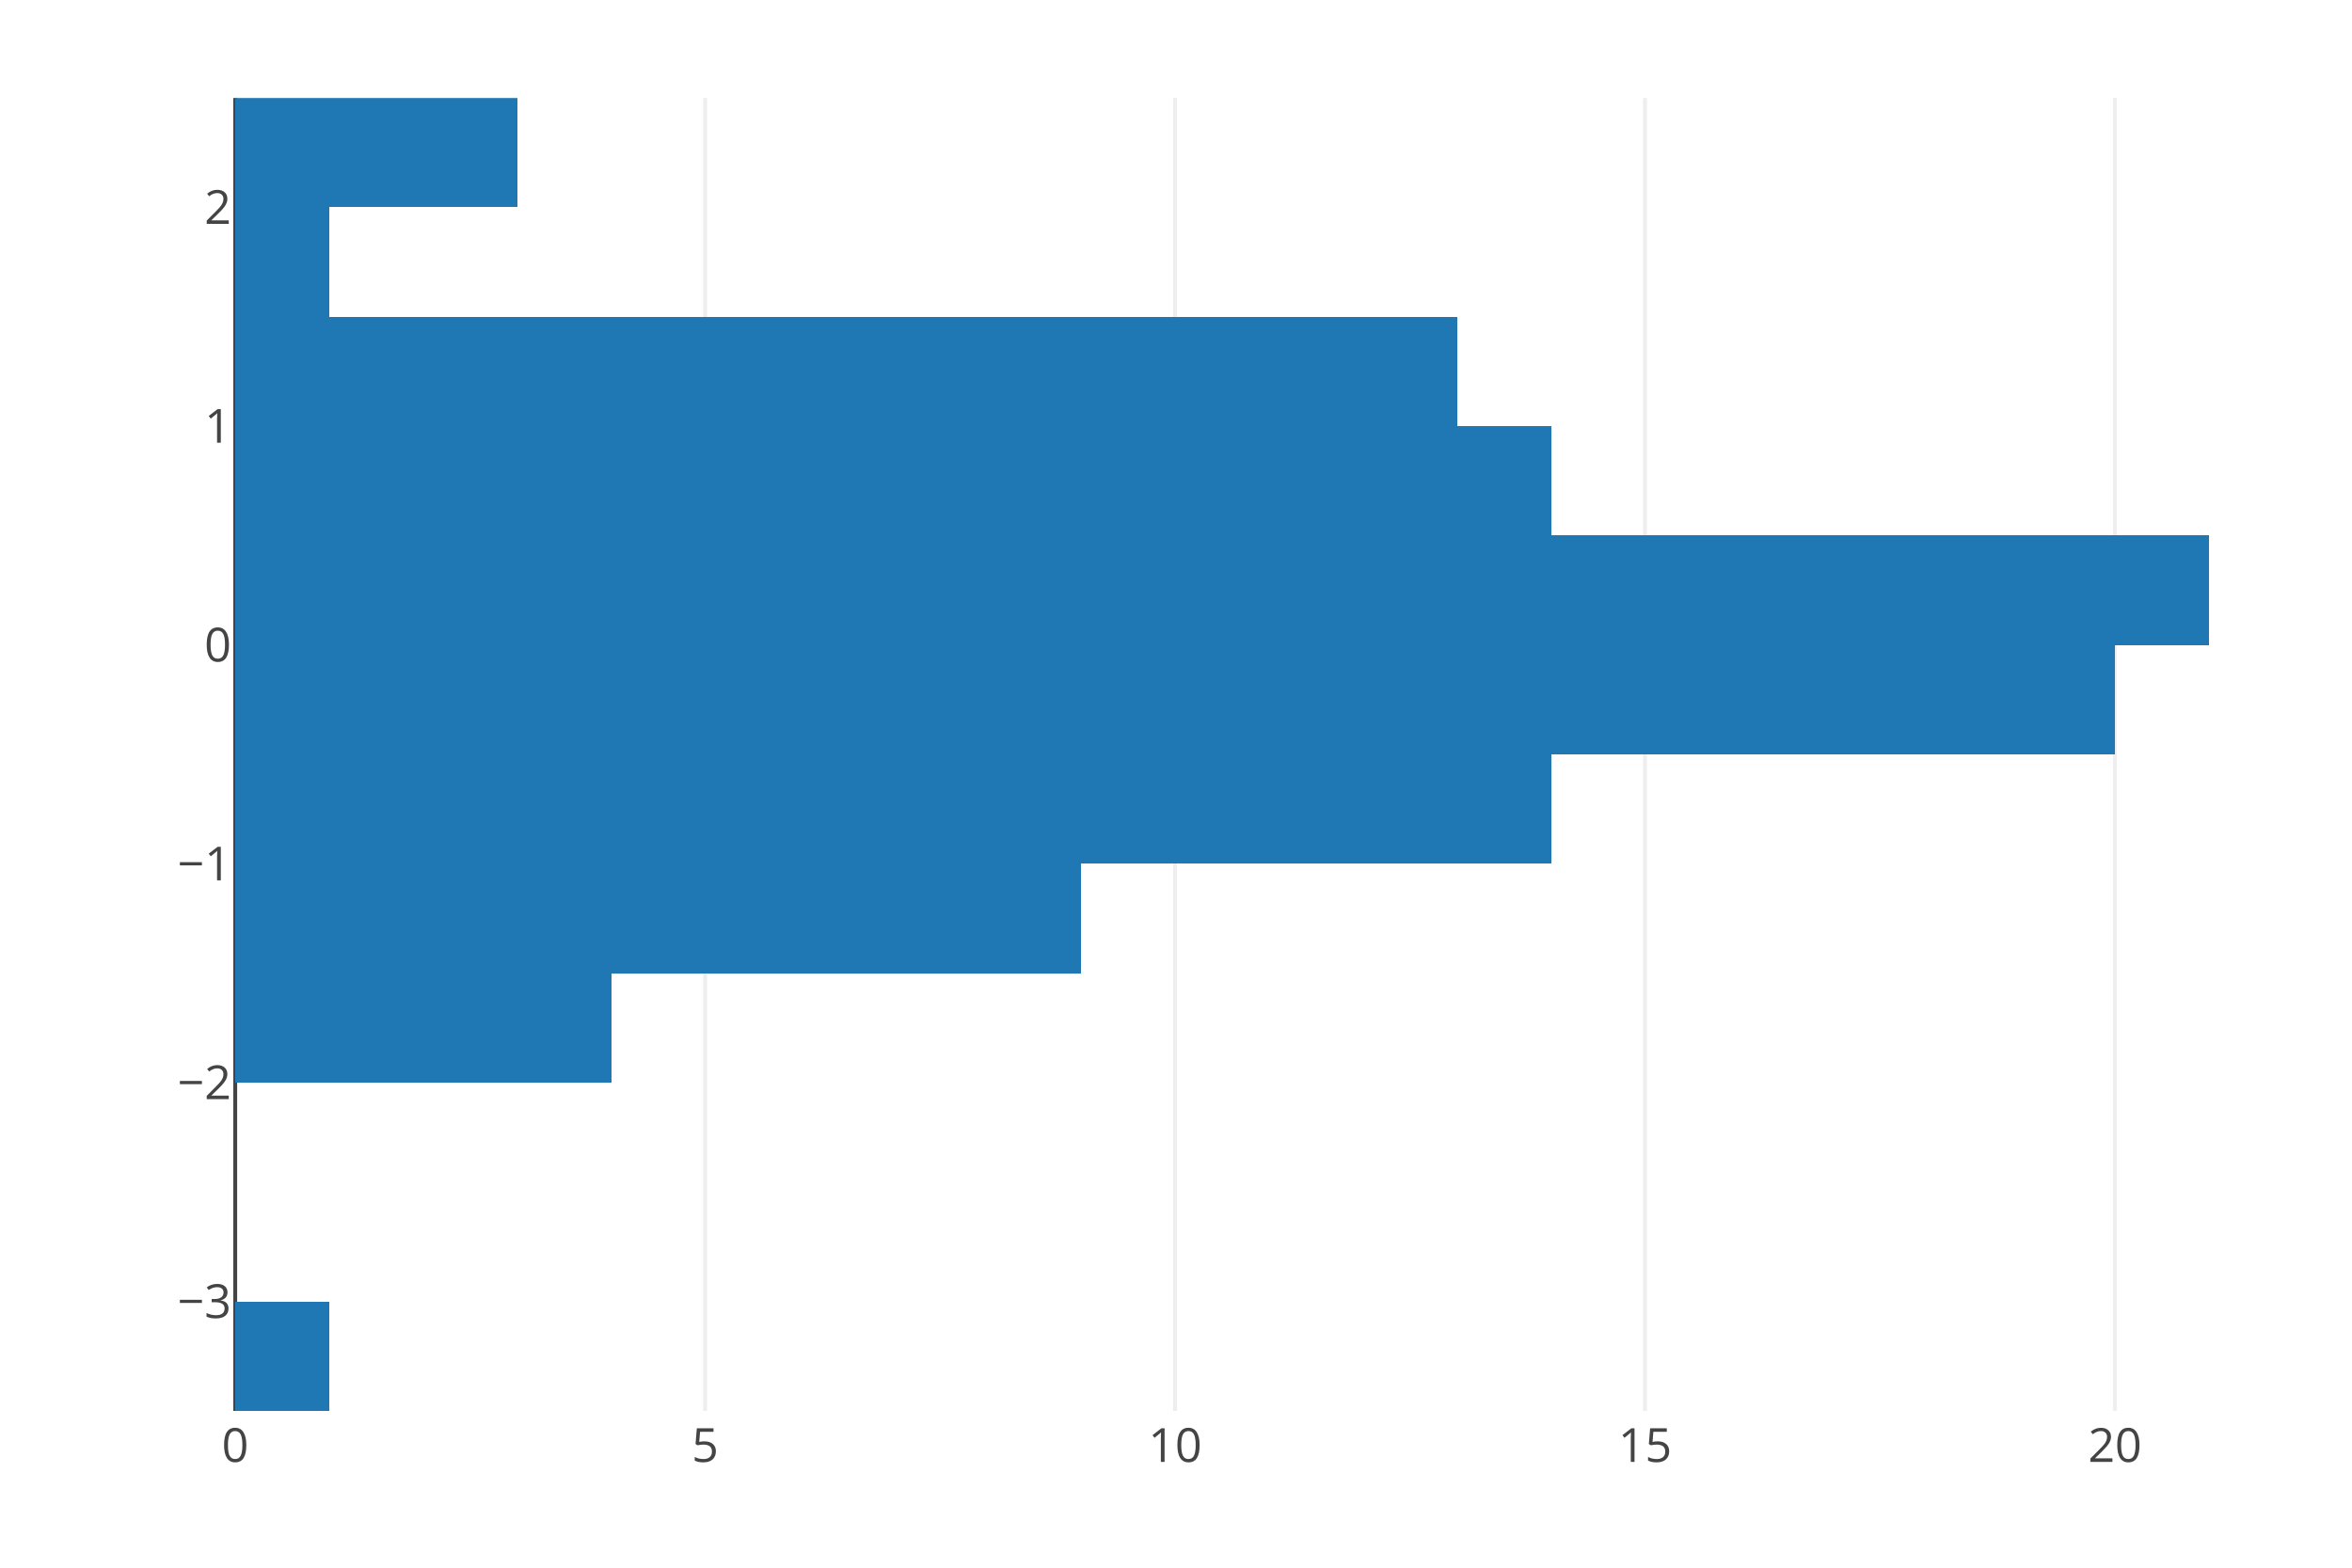
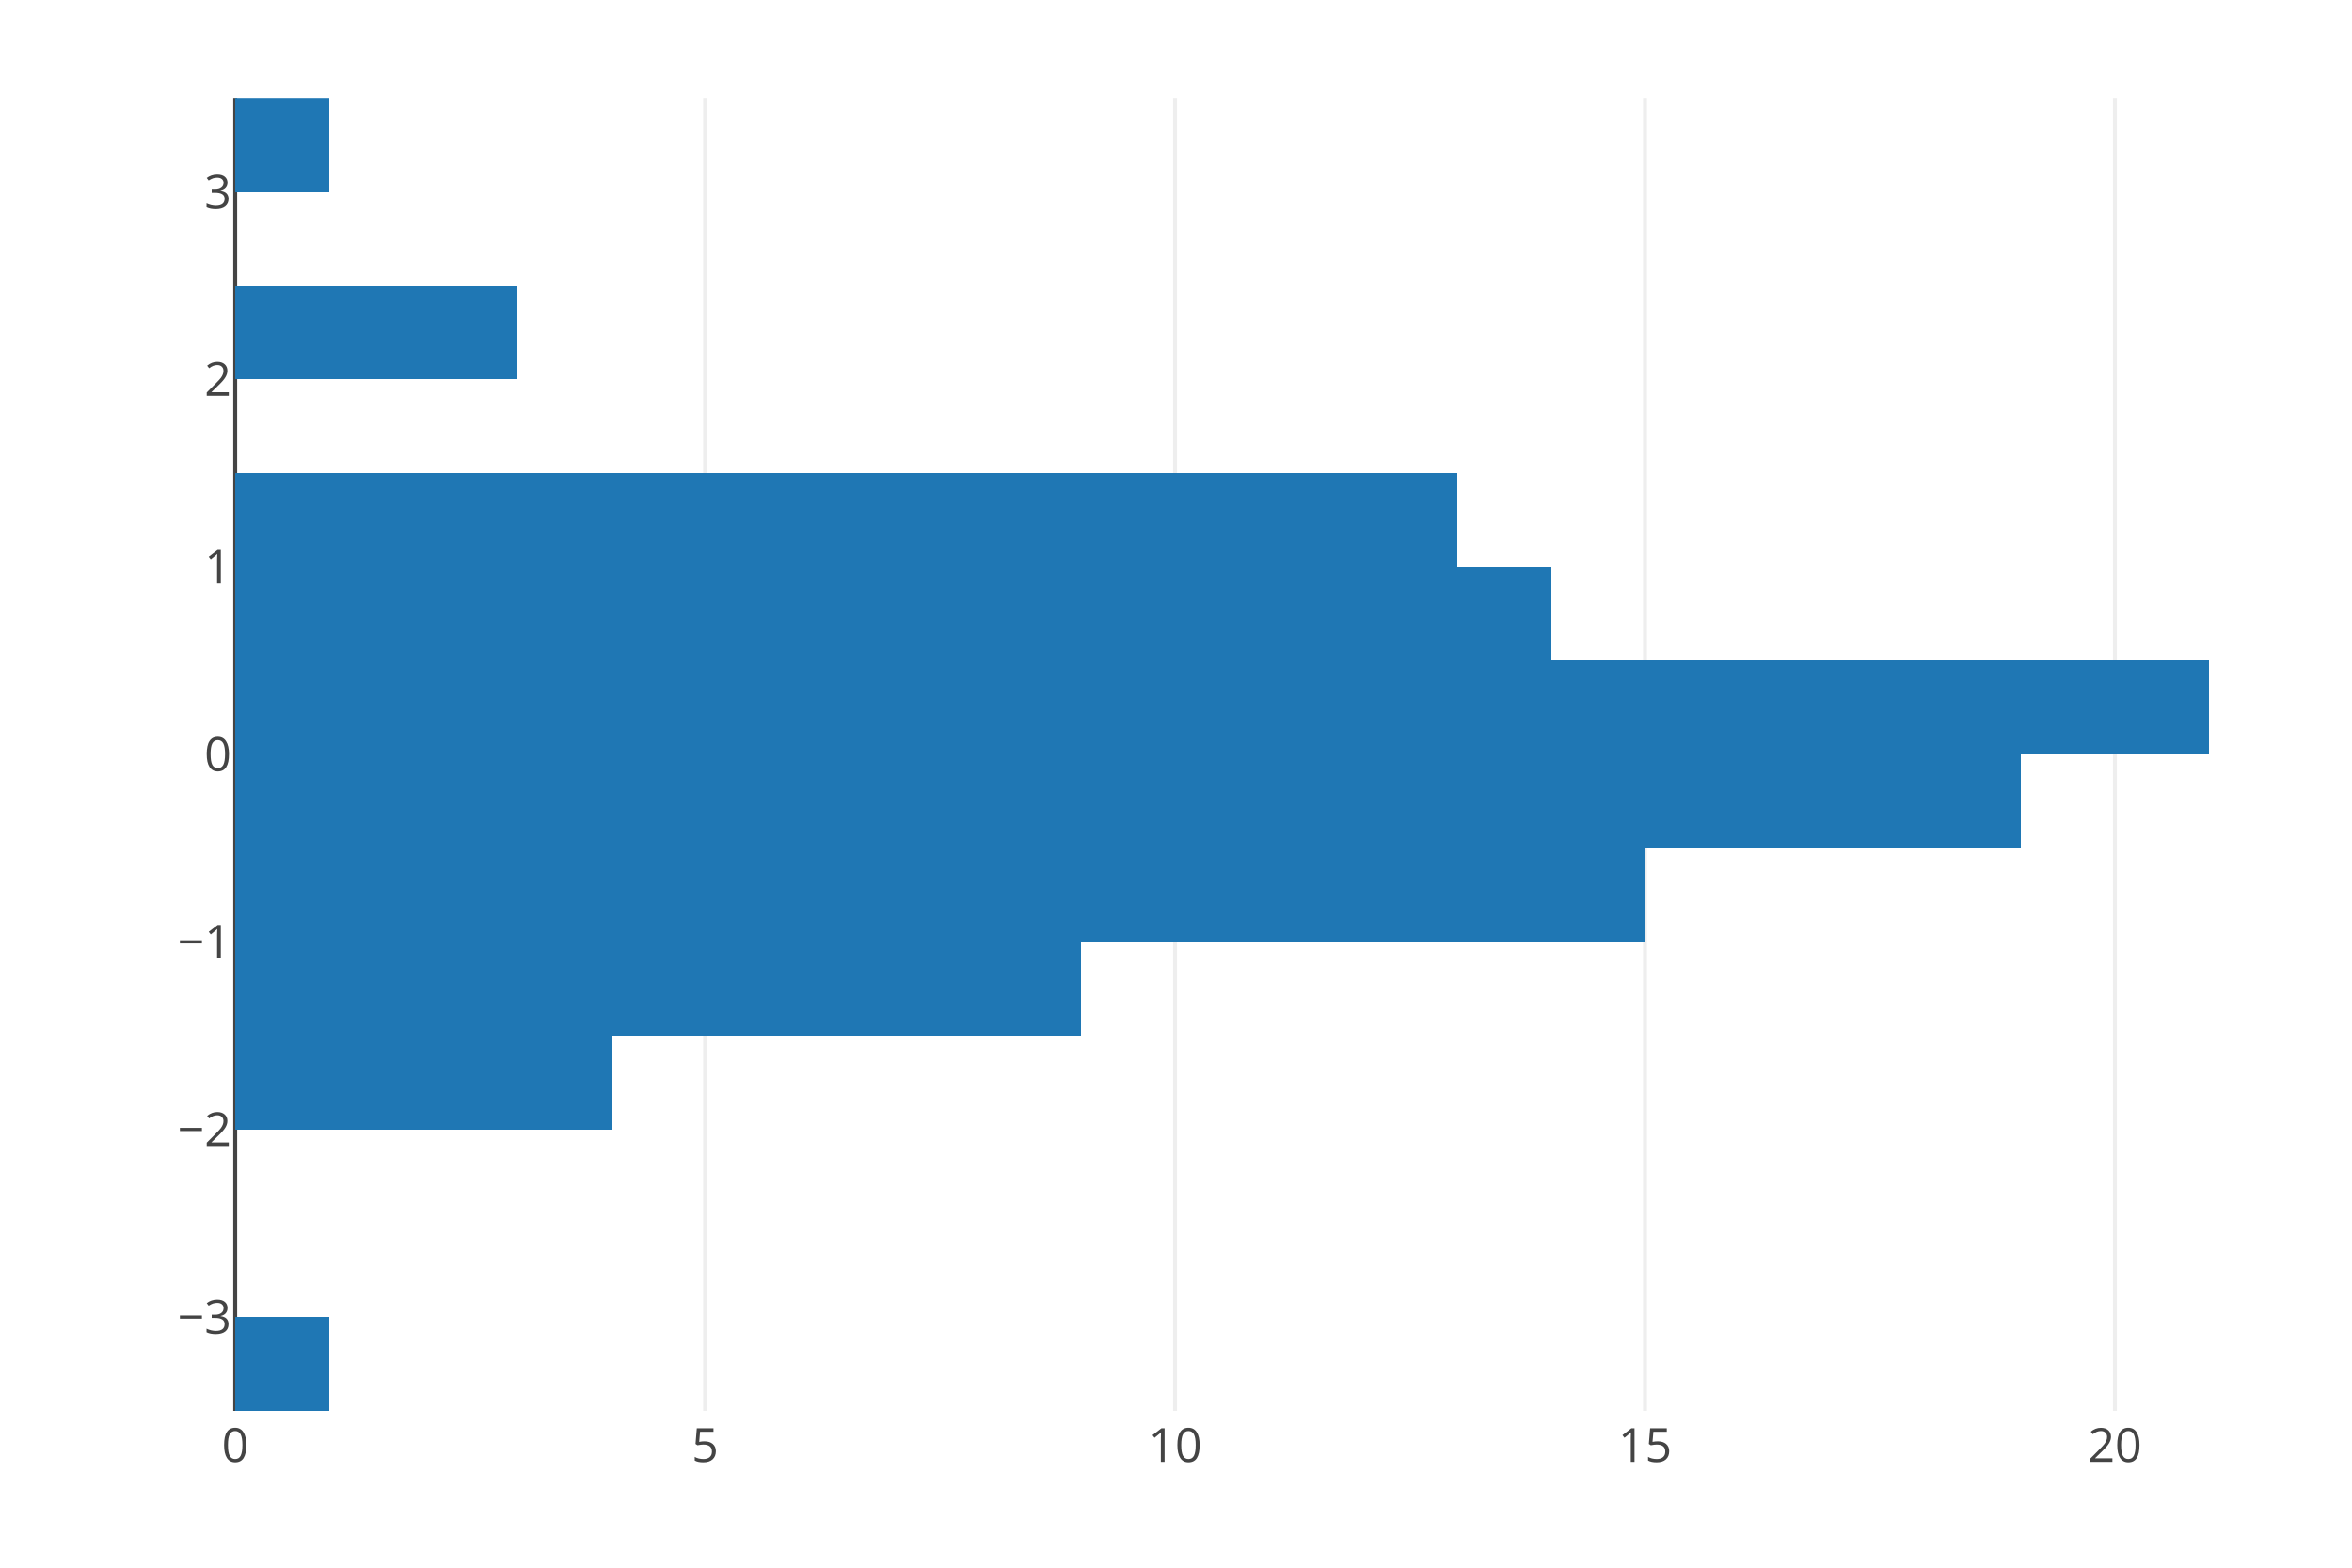
<svg xmlns="http://www.w3.org/2000/svg" class="main-svg" width="600" height="400" viewBox="0 0 600 400">
  <rect x="0" y="0" width="600" height="400" style="fill: rgb(255, 255, 255); fill-opacity: 1;" />
  <defs id="defs-">
    <g class="clips">
      <clipPath id="clipxyplot" class="plotclip">
        <rect width="530" height="335" />
      </clipPath>
      <clipPath class="axesclip" id="clipx">
        <rect x="60" y="0" width="530" height="400" />
      </clipPath>
      <clipPath class="axesclip" id="clipy">
        <rect x="0" y="25" width="600" height="335" />
      </clipPath>
      <clipPath class="axesclip" id="clipxy">
        <rect x="60" y="25" width="530" height="335" />
      </clipPath>
    </g>
    <g class="gradients" />
  </defs>
  <g class="bglayer">
    <rect class="bg" x="60" y="25" width="530" height="335" style="fill: rgb(255, 255, 255); fill-opacity: 1; stroke-width: 0;" />
  </g>
  <g class="layer-below">
    <g class="imagelayer" />
    <g class="shapelayer" />
  </g>
  <g class="cartesianlayer">
    <g class="subplot xy">
      <g class="layer-subplot">
        <g class="shapelayer" />
        <g class="imagelayer" />
      </g>
      <g class="gridlayer">
        <g class="x">
          <path class="xgrid crisp" d="M0,25v335" transform="translate(179.88,0)" style="stroke: rgb(238, 238, 238); stroke-opacity: 1; stroke-width: 1px;" />
          <path class="xgrid crisp" d="M0,25v335" transform="translate(299.76,0)" style="stroke: rgb(238, 238, 238); stroke-opacity: 1; stroke-width: 1px;" />
          <path class="xgrid crisp" d="M0,25v335" transform="translate(419.64,0)" style="stroke: rgb(238, 238, 238); stroke-opacity: 1; stroke-width: 1px;" />
          <path class="xgrid crisp" d="M0,25v335" transform="translate(539.52,0)" style="stroke: rgb(238, 238, 238); stroke-opacity: 1; stroke-width: 1px;" />
        </g>
        <g class="y" />
      </g>
      <g class="zerolinelayer">
        <path class="xzl zl crisp" d="M0,25v335" transform="translate(60,0)" style="stroke: rgb(68, 68, 68); stroke-opacity: 1; stroke-width: 1px;" />
      </g>
      <path class="xlines-below" />
      <path class="ylines-below" />
      <g class="overlines-below" />
      <g class="xaxislayer-below" />
      <g class="yaxislayer-below" />
      <g class="overaxes-below" />
      <g class="plot" transform="translate(60, 25)" clip-path="url(#clipxyplot)">
        <g class="barlayer mlayer">
          <g class="trace bars" shape-rendering="crispEdges" style="opacity: 1;">
            <g class="points">
              <g class="point">
-                 <path class="undefined" d="M0,335V307.08H23.98V335Z" style="vector-effect: non-scaling-stroke; opacity: 1; stroke-width: 0px; fill: rgb(31, 119, 180); fill-opacity: 1;" />
+                 <path class="undefined" d="M0,335V311.07H23.98V335Z" style="vector-effect: non-scaling-stroke; opacity: 1; stroke-width: 0px; fill: rgb(31, 119, 180); fill-opacity: 1;" />
              </g>
              <g class="point">
-                 <path class="undefined" d="M0,251.25V223.33H95.9V251.25Z" style="vector-effect: non-scaling-stroke; opacity: 1; stroke-width: 0px; fill: rgb(31, 119, 180); fill-opacity: 1;" />
+                 <path class="undefined" d="M0,263.21V239.29H95.9V263.21Z" style="vector-effect: non-scaling-stroke; opacity: 1; stroke-width: 0px; fill: rgb(31, 119, 180); fill-opacity: 1;" />
              </g>
              <g class="point">
-                 <path class="undefined" d="M0,223.33V195.42H215.79V223.33Z" style="vector-effect: non-scaling-stroke; opacity: 1; stroke-width: 0px; fill: rgb(31, 119, 180); fill-opacity: 1;" />
+                 <path class="undefined" d="M0,239.29V215.36H215.79V239.29Z" style="vector-effect: non-scaling-stroke; opacity: 1; stroke-width: 0px; fill: rgb(31, 119, 180); fill-opacity: 1;" />
              </g>
              <g class="point">
-                 <path class="undefined" d="M0,195.42V167.5H335.67V195.42Z" style="vector-effect: non-scaling-stroke; opacity: 1; stroke-width: 0px; fill: rgb(31, 119, 180); fill-opacity: 1;" />
+                 <path class="undefined" d="M0,215.36V191.43H359.64V215.36Z" style="vector-effect: non-scaling-stroke; opacity: 1; stroke-width: 0px; fill: rgb(31, 119, 180); fill-opacity: 1;" />
              </g>
              <g class="point">
-                 <path class="undefined" d="M0,167.5V139.58H479.52V167.5Z" style="vector-effect: non-scaling-stroke; opacity: 1; stroke-width: 0px; fill: rgb(31, 119, 180); fill-opacity: 1;" />
+                 <path class="undefined" d="M0,191.43V167.5H455.55V191.43Z" style="vector-effect: non-scaling-stroke; opacity: 1; stroke-width: 0px; fill: rgb(31, 119, 180); fill-opacity: 1;" />
              </g>
              <g class="point">
-                 <path class="undefined" d="M0,139.58V111.67H503.5V139.58Z" style="vector-effect: non-scaling-stroke; opacity: 1; stroke-width: 0px; fill: rgb(31, 119, 180); fill-opacity: 1;" />
+                 <path class="undefined" d="M0,167.5V143.57H503.5V167.5Z" style="vector-effect: non-scaling-stroke; opacity: 1; stroke-width: 0px; fill: rgb(31, 119, 180); fill-opacity: 1;" />
              </g>
              <g class="point">
-                 <path class="undefined" d="M0,111.67V83.75H335.67V111.67Z" style="vector-effect: non-scaling-stroke; opacity: 1; stroke-width: 0px; fill: rgb(31, 119, 180); fill-opacity: 1;" />
+                 <path class="undefined" d="M0,143.57V119.64H335.67V143.57Z" style="vector-effect: non-scaling-stroke; opacity: 1; stroke-width: 0px; fill: rgb(31, 119, 180); fill-opacity: 1;" />
              </g>
              <g class="point">
-                 <path class="undefined" d="M0,83.75V55.83H311.69V83.75Z" style="vector-effect: non-scaling-stroke; opacity: 1; stroke-width: 0px; fill: rgb(31, 119, 180); fill-opacity: 1;" />
+                 <path class="undefined" d="M0,119.64V95.71H311.69V119.64Z" style="vector-effect: non-scaling-stroke; opacity: 1; stroke-width: 0px; fill: rgb(31, 119, 180); fill-opacity: 1;" />
              </g>
              <g class="point">
-                 <path class="undefined" d="M0,55.83V27.92H23.98V55.83Z" style="vector-effect: non-scaling-stroke; opacity: 1; stroke-width: 0px; fill: rgb(31, 119, 180); fill-opacity: 1;" />
+                 <path class="undefined" d="M0,71.79V47.86H71.93V71.79Z" style="vector-effect: non-scaling-stroke; opacity: 1; stroke-width: 0px; fill: rgb(31, 119, 180); fill-opacity: 1;" />
              </g>
              <g class="point">
-                 <path class="undefined" d="M0,27.92V0H71.93V27.92Z" style="vector-effect: non-scaling-stroke; opacity: 1; stroke-width: 0px; fill: rgb(31, 119, 180); fill-opacity: 1;" />
+                 <path class="undefined" d="M0,23.93V0H23.98V23.93Z" style="vector-effect: non-scaling-stroke; opacity: 1; stroke-width: 0px; fill: rgb(31, 119, 180); fill-opacity: 1;" />
              </g>
            </g>
          </g>
        </g>
      </g>
      <g class="overplot" />
      <path class="xlines-above crisp" d="M0,0" style="fill: none;" />
      <path class="ylines-above crisp" d="M0,0" style="fill: none;" />
      <g class="overlines-above" />
      <g class="xaxislayer-above">
        <g class="xtick">
          <text text-anchor="middle" x="0" y="373" transform="translate(60,0)" style="font-family: 'Open Sans', verdana, arial, sans-serif; font-size: 12px; fill: rgb(68, 68, 68); fill-opacity: 1; white-space: pre;">0</text>
        </g>
        <g class="xtick">
          <text text-anchor="middle" x="0" y="373" transform="translate(179.88,0)" style="font-family: 'Open Sans', verdana, arial, sans-serif; font-size: 12px; fill: rgb(68, 68, 68); fill-opacity: 1; white-space: pre;">5</text>
        </g>
        <g class="xtick">
          <text text-anchor="middle" x="0" y="373" transform="translate(299.76,0)" style="font-family: 'Open Sans', verdana, arial, sans-serif; font-size: 12px; fill: rgb(68, 68, 68); fill-opacity: 1; white-space: pre;">10</text>
        </g>
        <g class="xtick">
          <text text-anchor="middle" x="0" y="373" transform="translate(419.64,0)" style="font-family: 'Open Sans', verdana, arial, sans-serif; font-size: 12px; fill: rgb(68, 68, 68); fill-opacity: 1; white-space: pre;">15</text>
        </g>
        <g class="xtick">
          <text text-anchor="middle" x="0" y="373" transform="translate(539.52,0)" style="font-family: 'Open Sans', verdana, arial, sans-serif; font-size: 12px; fill: rgb(68, 68, 68); fill-opacity: 1; white-space: pre;">20</text>
        </g>
      </g>
      <g class="yaxislayer-above">
        <g class="ytick">
-           <text text-anchor="end" x="59" y="4.2" transform="translate(0,332.08)" style="font-family: 'Open Sans', verdana, arial, sans-serif; font-size: 12px; fill: rgb(68, 68, 68); fill-opacity: 1; white-space: pre;">−3</text>
+           <text text-anchor="end" x="59" y="4.2" transform="translate(0,336.07)" style="font-family: 'Open Sans', verdana, arial, sans-serif; font-size: 12px; fill: rgb(68, 68, 68); fill-opacity: 1; white-space: pre;">−3</text>
        </g>
        <g class="ytick">
-           <text text-anchor="end" x="59" y="4.2" transform="translate(0,276.25)" style="font-family: 'Open Sans', verdana, arial, sans-serif; font-size: 12px; fill: rgb(68, 68, 68); fill-opacity: 1; white-space: pre;">−2</text>
+           <text text-anchor="end" x="59" y="4.2" transform="translate(0,288.21)" style="font-family: 'Open Sans', verdana, arial, sans-serif; font-size: 12px; fill: rgb(68, 68, 68); fill-opacity: 1; white-space: pre;">−2</text>
        </g>
        <g class="ytick">
-           <text text-anchor="end" x="59" y="4.2" transform="translate(0,220.42)" style="font-family: 'Open Sans', verdana, arial, sans-serif; font-size: 12px; fill: rgb(68, 68, 68); fill-opacity: 1; white-space: pre;">−1</text>
+           <text text-anchor="end" x="59" y="4.2" transform="translate(0,240.36)" style="font-family: 'Open Sans', verdana, arial, sans-serif; font-size: 12px; fill: rgb(68, 68, 68); fill-opacity: 1; white-space: pre;">−1</text>
        </g>
        <g class="ytick">
-           <text text-anchor="end" x="59" y="4.2" transform="translate(0,164.58)" style="font-family: 'Open Sans', verdana, arial, sans-serif; font-size: 12px; fill: rgb(68, 68, 68); fill-opacity: 1; white-space: pre;">0</text>
+           <text text-anchor="end" x="59" y="4.2" transform="translate(0,192.5)" style="font-family: 'Open Sans', verdana, arial, sans-serif; font-size: 12px; fill: rgb(68, 68, 68); fill-opacity: 1; white-space: pre;">0</text>
        </g>
        <g class="ytick">
-           <text text-anchor="end" x="59" y="4.2" transform="translate(0,108.75)" style="font-family: 'Open Sans', verdana, arial, sans-serif; font-size: 12px; fill: rgb(68, 68, 68); fill-opacity: 1; white-space: pre;">1</text>
+           <text text-anchor="end" x="59" y="4.2" transform="translate(0,144.64)" style="font-family: 'Open Sans', verdana, arial, sans-serif; font-size: 12px; fill: rgb(68, 68, 68); fill-opacity: 1; white-space: pre;">1</text>
        </g>
        <g class="ytick">
-           <text text-anchor="end" x="59" y="4.2" transform="translate(0,52.92)" style="font-family: 'Open Sans', verdana, arial, sans-serif; font-size: 12px; fill: rgb(68, 68, 68); fill-opacity: 1; white-space: pre;">2</text>
+           <text text-anchor="end" x="59" y="4.2" transform="translate(0,96.79)" style="font-family: 'Open Sans', verdana, arial, sans-serif; font-size: 12px; fill: rgb(68, 68, 68); fill-opacity: 1; white-space: pre;">2</text>
+         </g>
+         <g class="ytick">
+           <text text-anchor="end" x="59" y="4.2" transform="translate(0,48.93)" style="font-family: 'Open Sans', verdana, arial, sans-serif; font-size: 12px; fill: rgb(68, 68, 68); fill-opacity: 1; white-space: pre;">3</text>
        </g>
      </g>
      <g class="overaxes-above" />
    </g>
  </g>
  <g class="polarlayer" />
  <g class="ternarylayer" />
  <g class="geolayer" />
  <g class="pielayer" />
  <g class="glimages" />
  <defs id="topdefs-">
    <g class="clips" />
  </defs>
  <g class="layer-above">
    <g class="imagelayer" />
    <g class="shapelayer" />
  </g>
  <g class="infolayer">
    <g class="g-gtitle" />
    <g class="g-xtitle" />
    <g class="g-ytitle" />
  </g>
</svg>
